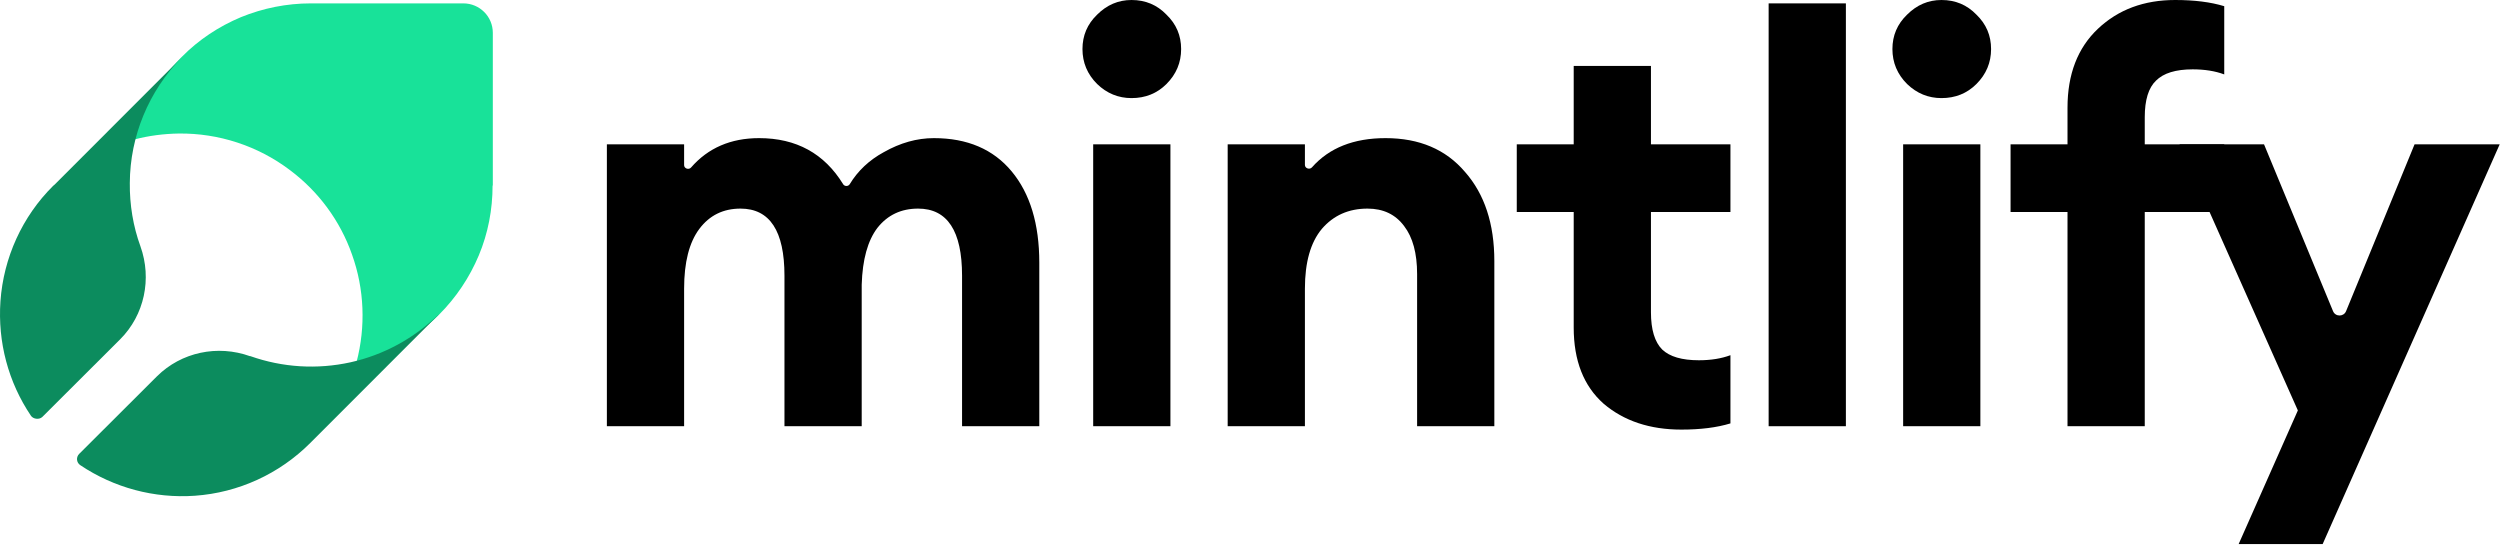
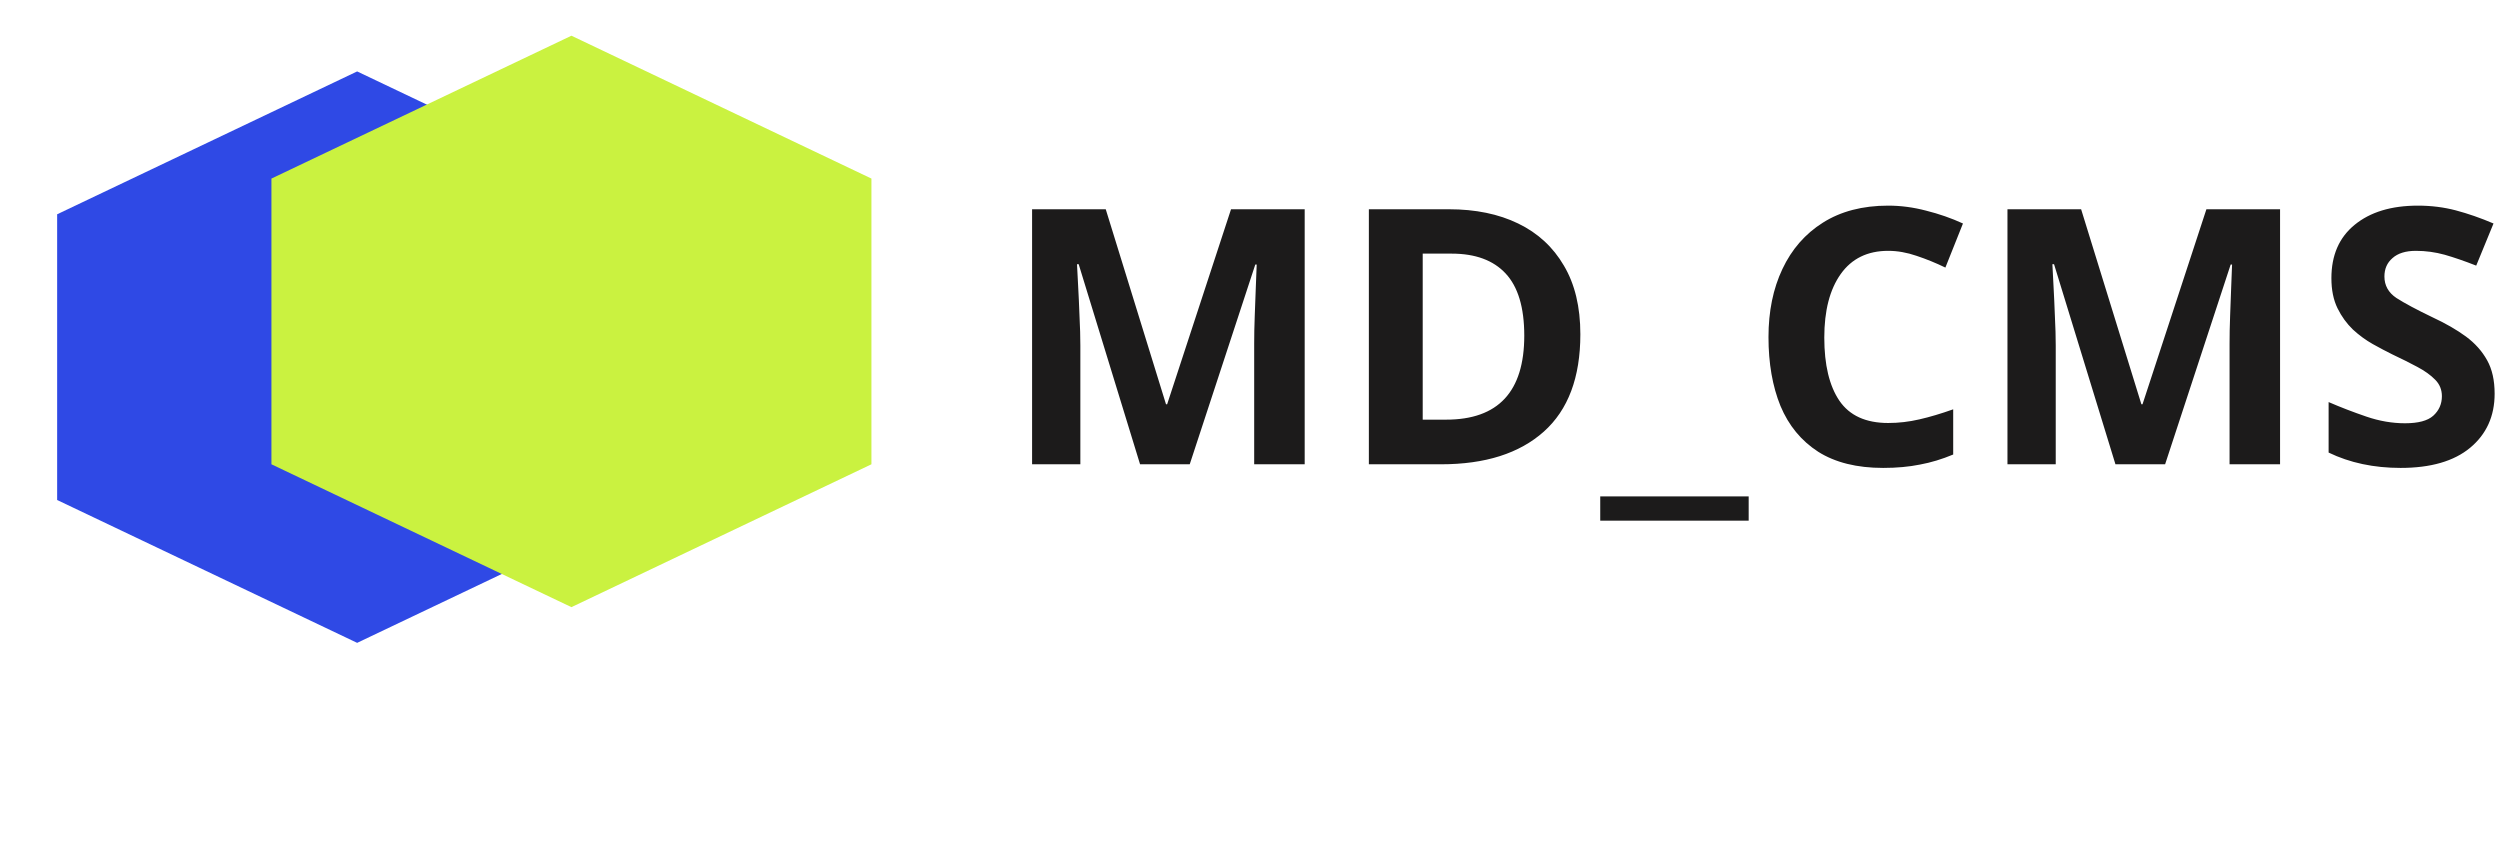
- <svg xmlns="http://www.w3.org/2000/svg" width="1682" height="367" viewBox="0 0 1682 367" fill="none">
-   <path d="M1562.69 366.037H1506.17L1546 276.14L1466.34 97.105H1523.24L1569.66 209.337C1571.28 213.26 1576.84 213.253 1578.45 209.325L1624.52 97.105H1681.79L1562.69 366.037Z" fill="black" />
-   <path d="M1391.02 286.761V142.622H1352.71V97.104H1391.02V72.449C1391.02 49.943 1397.85 32.242 1411.5 19.345C1425.16 6.448 1442.48 0 1463.47 0C1476.37 0 1487.37 1.391 1496.47 4.172V50.069C1490.4 47.793 1483.32 46.656 1475.23 46.656C1463.85 46.656 1455.63 49.184 1450.57 54.242C1445.51 59.046 1442.99 67.265 1442.99 78.897V97.104H1496.47V142.622H1442.99V286.761H1391.02Z" fill="black" />
-   <path d="M1306.22 66.001C1297.37 66.001 1289.66 62.84 1283.08 56.518C1276.51 49.943 1273.22 42.104 1273.22 33C1273.22 23.897 1276.51 16.184 1283.08 9.862C1289.66 3.287 1297.37 0 1306.22 0C1315.58 0 1323.42 3.287 1329.74 9.862C1336.31 16.184 1339.6 23.897 1339.6 33C1339.6 42.104 1336.31 49.943 1329.74 56.518C1323.42 62.84 1315.58 66.001 1306.22 66.001ZM1280.43 286.761V97.104H1332.39V286.761H1280.43Z" fill="black" />
-   <path d="M1189.94 286.761V2.276H1241.91V286.761H1189.94Z" fill="black" />
-   <path d="M1131.24 289.037C1110 289.037 1092.55 283.221 1078.89 271.588C1065.49 259.703 1058.79 242.634 1058.79 220.381V142.622H1020.48V97.104H1058.79V44.38H1110.76V97.104H1164.24V142.622H1110.76V210.14C1110.76 221.772 1113.29 230.117 1118.34 235.174C1123.4 239.979 1131.62 242.381 1143 242.381C1151.09 242.381 1158.17 241.243 1164.24 238.967V284.864C1155.14 287.646 1144.14 289.037 1131.24 289.037Z" fill="black" />
-   <path d="M825.979 286.761V97.104H877.945V110.967C877.945 113.311 881.135 114.347 882.688 112.591C894.273 99.485 910.773 92.932 932.187 92.932C954.946 92.932 972.774 100.518 985.67 115.691C998.82 130.61 1005.39 150.587 1005.39 175.622V286.761H953.429V184.346C953.429 170.438 950.521 159.691 944.704 152.105C938.888 144.265 930.67 140.346 920.049 140.346C907.405 140.346 897.164 144.898 889.325 154.001C881.738 163.105 877.945 176.507 877.945 194.208V286.761H825.979Z" fill="black" />
-   <path d="M761.286 66.001C752.436 66.001 744.723 62.84 738.148 56.518C731.574 49.943 728.286 42.104 728.286 33C728.286 23.897 731.574 16.184 738.148 9.862C744.723 3.287 752.436 0 761.286 0C770.643 0 778.482 3.287 784.804 9.862C791.379 16.184 794.666 23.897 794.666 33C794.666 42.104 791.379 49.943 784.804 56.518C778.482 62.84 770.643 66.001 761.286 66.001ZM735.493 286.761V97.104H787.459V286.761H735.493Z" fill="black" />
-   <path d="M647.273 286.761V185.484C647.273 155.392 637.411 140.346 617.686 140.346C606.307 140.346 597.204 144.645 590.376 153.243C583.801 161.84 580.261 174.61 579.755 191.553V286.761H527.789V185.484C527.789 155.392 517.927 140.346 498.203 140.346C486.571 140.346 477.341 144.898 470.513 154.001C463.685 163.105 460.272 176.507 460.272 194.208V286.761H408.306V97.104H460.272V111.103C460.272 113.435 463.407 114.462 464.939 112.704C476.419 99.522 491.68 92.932 510.72 92.932C535.742 92.932 554.588 103.262 567.259 123.923C568.258 125.553 570.718 125.527 571.712 123.894C577.189 114.891 584.802 107.731 594.548 102.415C605.675 96.093 616.928 92.932 628.307 92.932C650.813 92.932 668.261 100.392 680.652 115.311C693.043 130.231 699.239 150.714 699.239 176.76V286.761H647.273Z" fill="black" />
-   <path d="M331.569 124.833V22.09C331.569 11.065 322.625 2.276 311.764 2.276H209.069C192.938 2.276 176.967 5.472 162.113 11.544C147.26 17.775 133.685 26.724 122.345 38.228L121.546 39.027C106.533 54.207 95.833 73.062 90.402 93.834C100.145 91.277 110.206 89.999 120.268 89.839C147.1 89.52 173.453 98.148 194.855 114.287C214.18 128.668 228.873 148.481 236.859 171.331C245.164 194.5 246.122 219.746 239.893 243.554C260.496 238.122 279.503 227.416 294.675 212.396L295.474 211.597C306.813 200.252 315.917 186.67 322.145 171.81C328.374 156.95 331.409 140.971 331.409 124.833H331.569Z" fill="#18E299" />
-   <path d="M87.337 123.098C87.496 91.579 100.066 61.334 122.182 38.73L36.739 124.212C36.421 124.531 36.102 124.69 35.784 125.008C14.941 145.702 2.371 173.4 0.303 202.69C-1.607 230.07 5.553 257.131 20.828 279.736C22.285 281.892 26.238 282.601 28.466 280.532L80.813 228.319C97.202 211.923 102.293 187.568 94.497 165.759C89.564 152.229 87.178 137.743 87.337 123.098Z" fill="#0C8C5E" />
-   <path d="M294.976 211.605C278.587 227.683 258.062 238.826 235.786 243.761C213.351 248.695 190.121 247.263 168.482 239.622C168.482 239.622 168.323 239.622 168.164 239.622C146.365 231.822 122.022 236.916 105.633 253.153L53.285 305.365C51.057 307.594 51.376 311.255 54.081 313.006C76.674 328.128 103.724 335.451 131.091 333.541C160.368 331.471 187.894 318.896 208.737 298.043L209.533 297.247L294.976 211.764V211.605Z" fill="#0C8C5E" />
+ <svg xmlns="http://www.w3.org/2000/svg" width="140" height="48" viewBox="0 0 140 48" fill="none">
+   <polygon points="20,4 36.8,12 36.8,28 20,36 3.2,28 3.2,12" fill="#2F49E5" />
+   <polygon points="32,2 48.8,10 48.8,26 32,34 15.2,26 15.2,10" fill="#CAF240" />
+   <text x="56" y="26" font-family="Space Grotesk, sans-serif" font-weight="700" font-size="20" fill="#1C1B1B">MD_CMS</text>
</svg>
